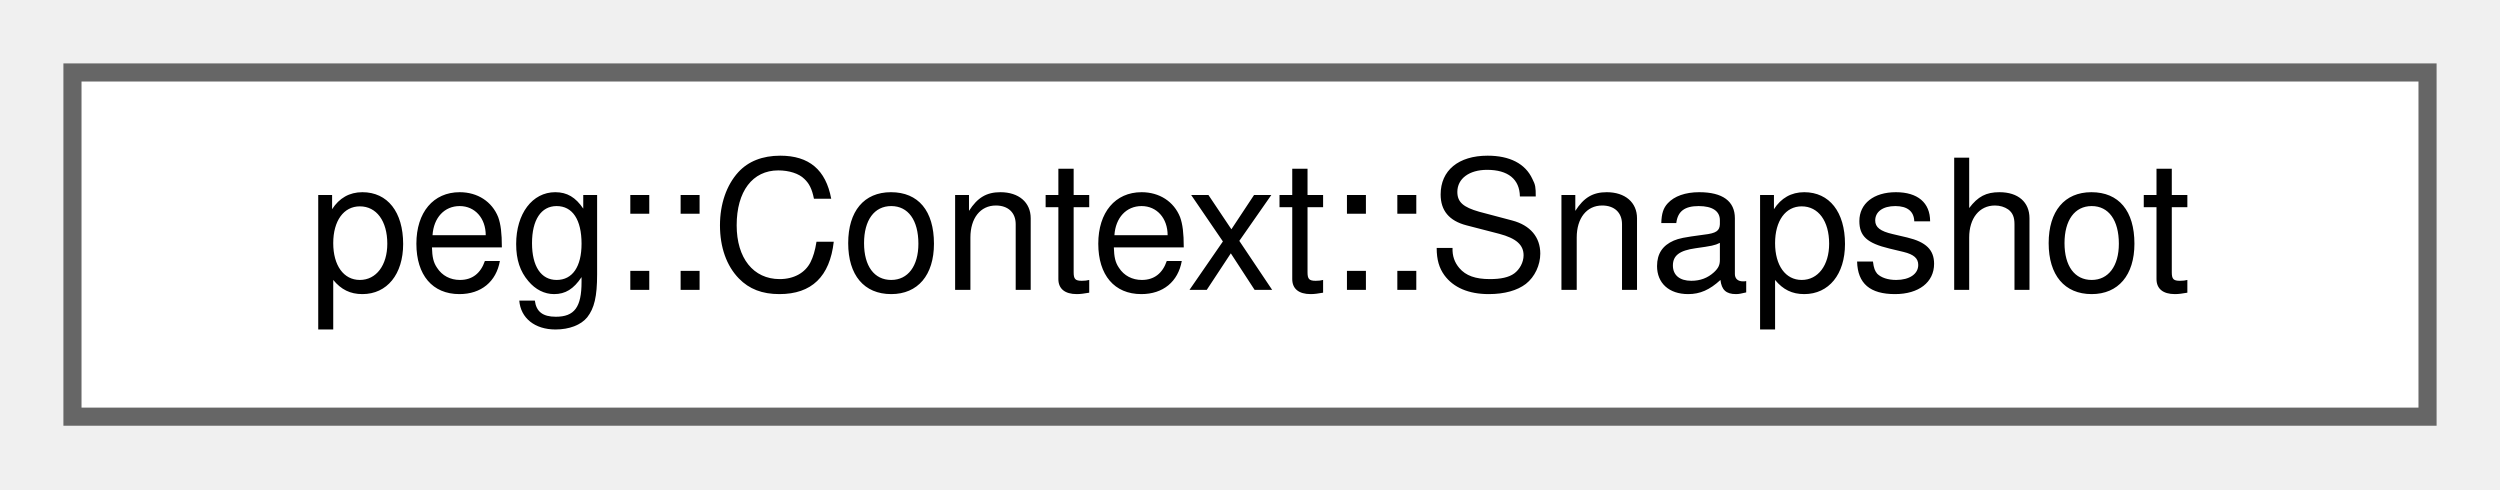
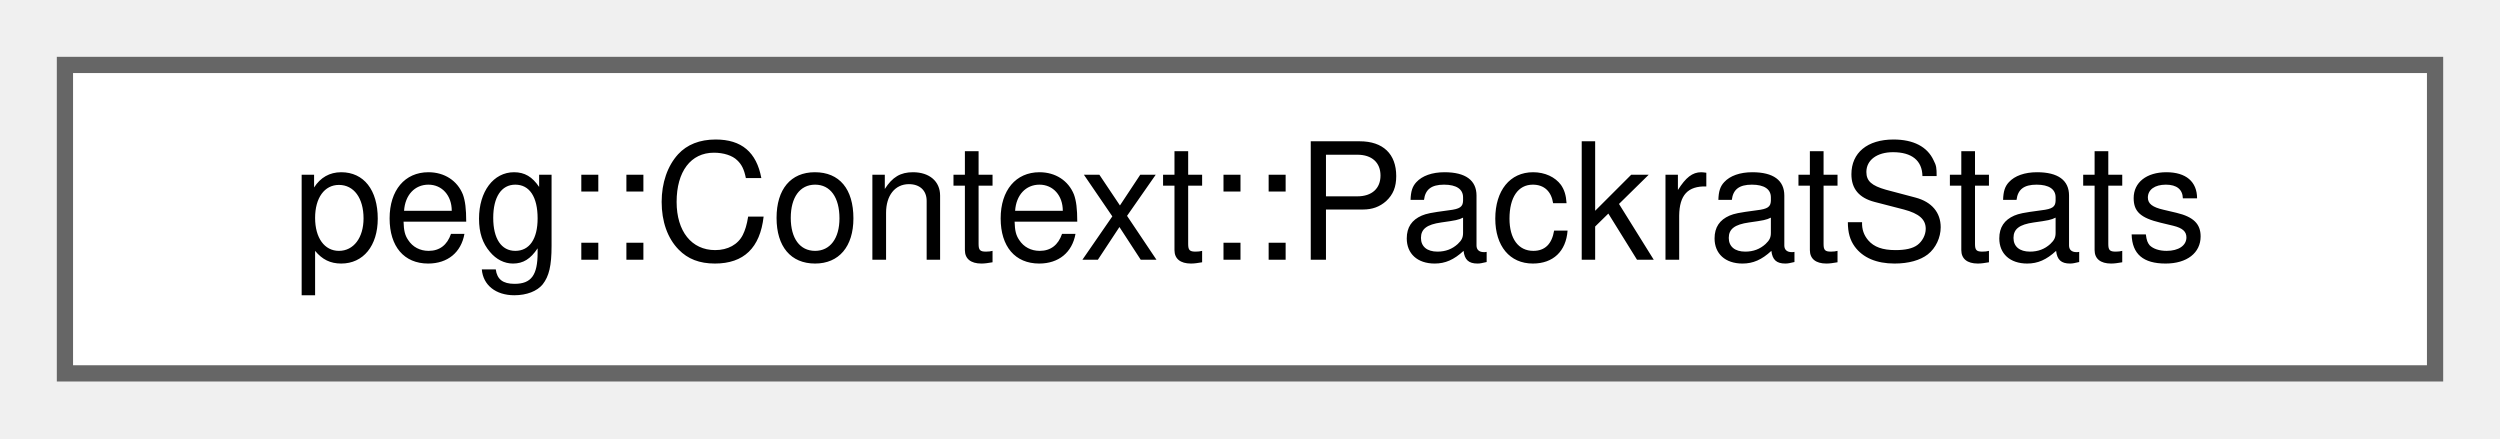
- <svg xmlns="http://www.w3.org/2000/svg" xmlns:xlink="http://www.w3.org/1999/xlink" width="138pt" height="27pt" viewBox="0.00 0.00 138.00 27.00">
+ <svg xmlns="http://www.w3.org/2000/svg" xmlns:xlink="http://www.w3.org/1999/xlink" width="154pt" height="27pt" viewBox="0.00 0.00 154.00 27.00">
  <g id="graph0" class="graph" transform="scale(1 1) rotate(0) translate(4 23)">
    <g id="Node000000" class="node">
      <g id="a_Node000000">
-         <a xlink:href="dd/de0/structpeg_1_1Context_1_1Snapshot.html" target="_top" xlink:title=" ">
-           <polygon fill="white" stroke="#666666" points="130,-19 0,-19 0,0 130,0 130,-19" />
-           <text text-anchor="middle" x="65" y="-7" font-family="Helvetica,sans-Serif" font-size="10.00">peg::Context::Snapshot</text>
+         <a xlink:href="db/dcb/structpeg_1_1Context_1_1PackratStats.html" target="_top" xlink:title=" ">
+           <polygon fill="white" stroke="#666666" points="146,-19 0,-19 0,0 146,0 146,-19" />
+           <text text-anchor="middle" x="73" y="-7" font-family="Helvetica,sans-Serif" font-size="10.00">peg::Context::PackratStats</text>
        </a>
      </g>
    </g>
  </g>
</svg>
